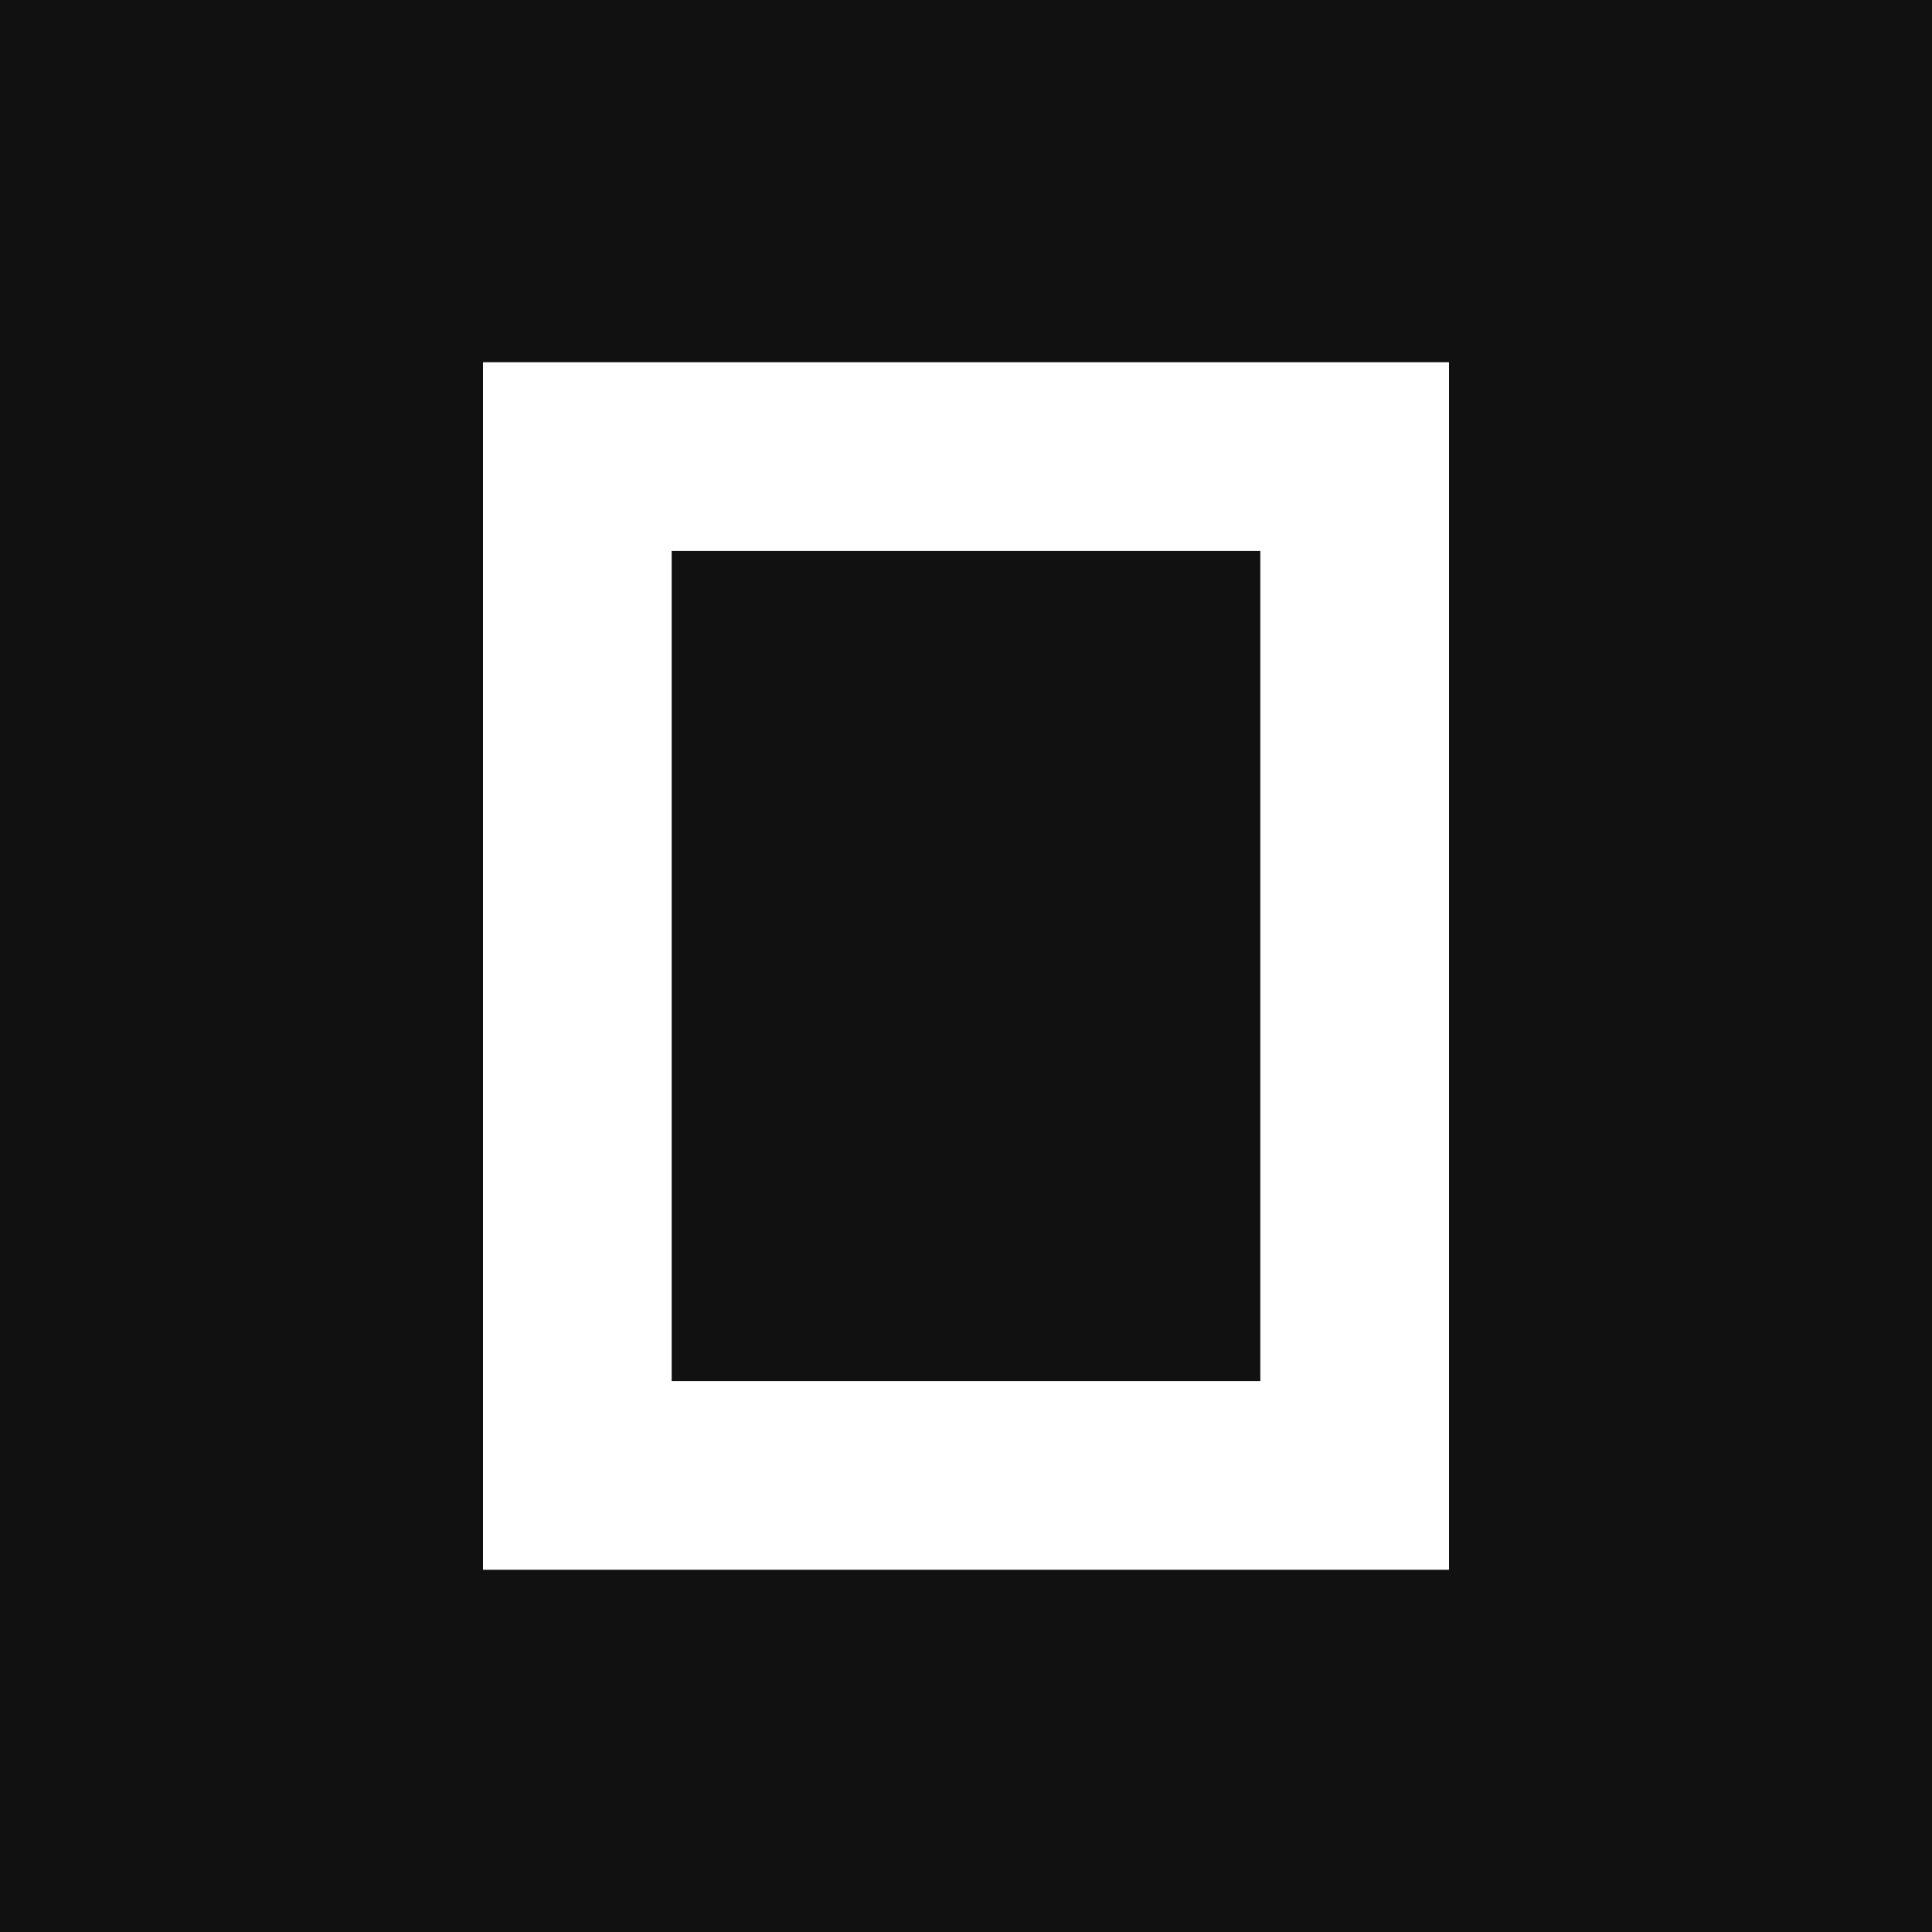
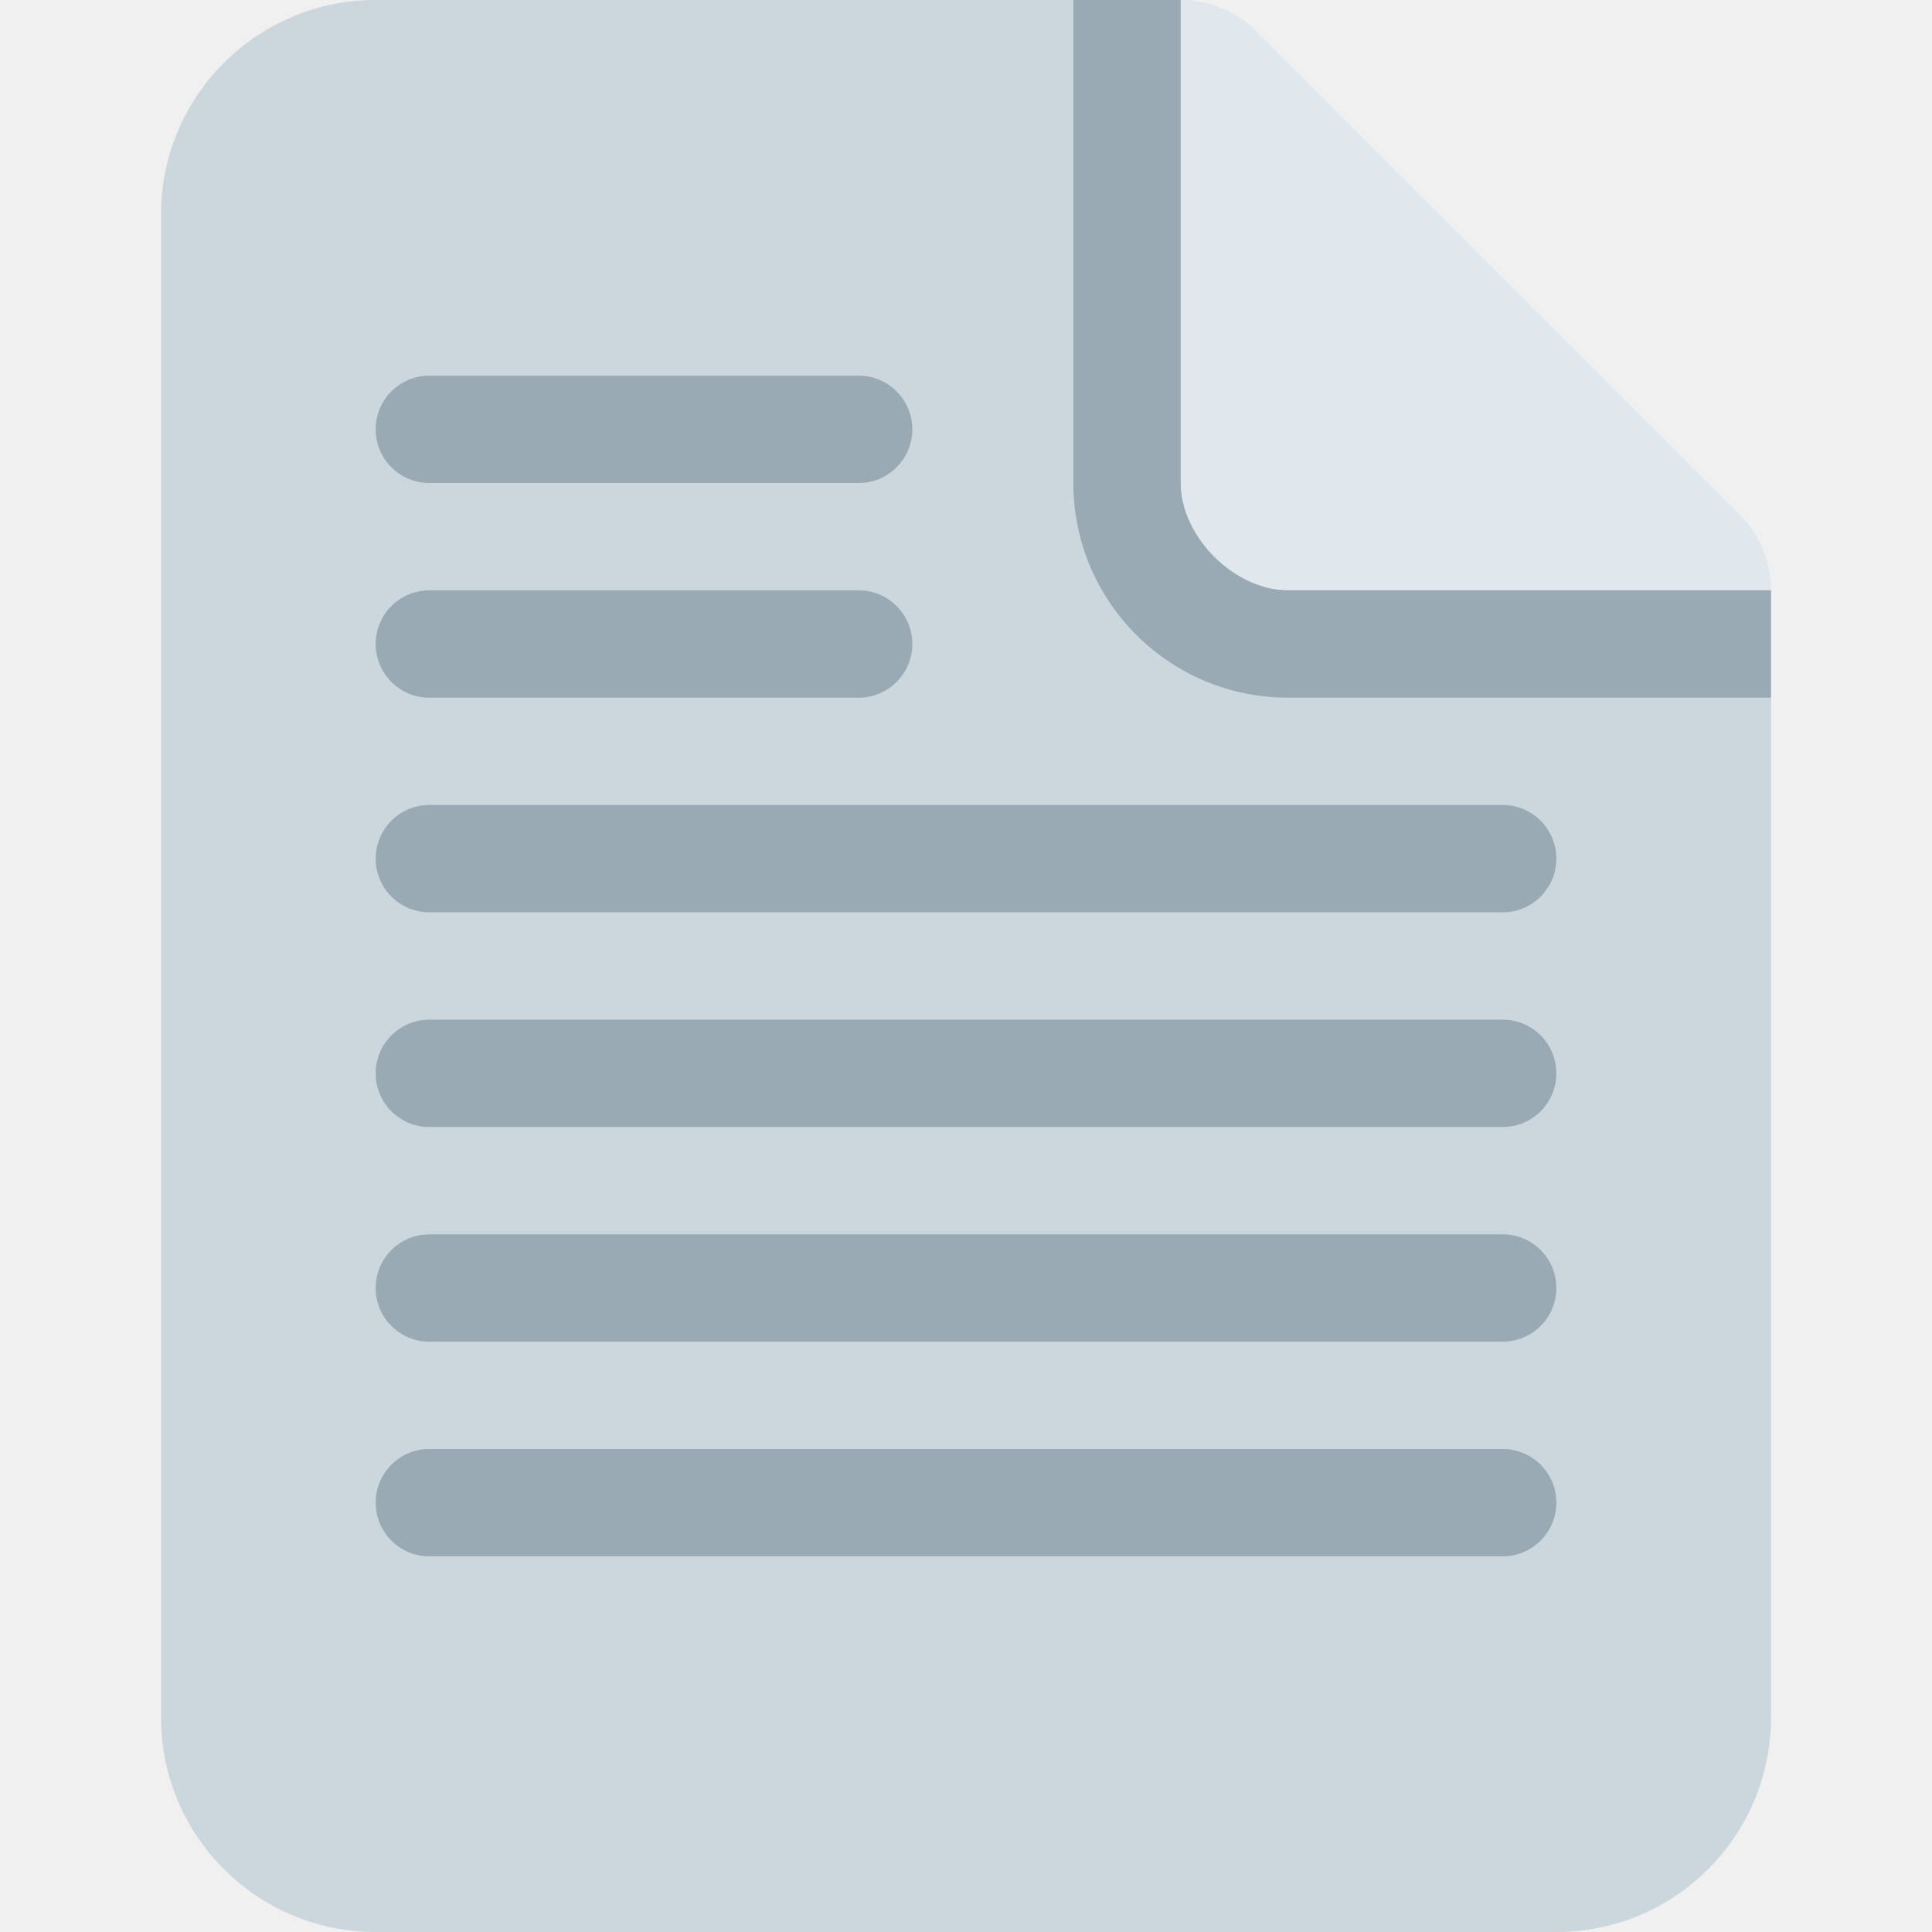
- <svg xmlns="http://www.w3.org/2000/svg" width="512" height="512" viewBox="0 0 512 512" fill="none">
-   <rect width="512" height="512" fill="#111111" />
-   <rect x="153" y="121" width="206" height="270" stroke="white" stroke-width="50" />
+ <svg xmlns="http://www.w3.org/2000/svg" viewBox="0 0 36 36">
+   <path fill="#E1E8ED" d="M32.415 9.586l-9-9C23.054.225 22.553 0 22 0c-1.104 0-1.999.896-2 2 0 .552.224 1.053.586 1.415l-3.859 3.859 9 9 3.859-3.859c.362.361.862.585 1.414.585 1.104 0 2.001-.896 2-2 0-.552-.224-1.052-.585-1.414z" />
+   <path fill="#CCD6DD" d="M22 0H7C4.791 0 3 1.791 3 4v28c0 2.209 1.791 4 4 4h22c2.209 0 4-1.791 4-4V11h-9c-1 0-2-1-2-2V0z" />
+   <path fill="#99AAB5" d="M22 0h-2v9c0 2.209 1.791 4 4 4h9v-2h-9c-1 0-2-1-2-2V0zm-5 8c0 .552-.448 1-1 1H8c-.552 0-1-.448-1-1s.448-1 1-1h8c.552 0 1 .448 1 1zm0 4c0 .552-.448 1-1 1H8c-.552 0-1-.448-1-1s.448-1 1-1h8c.552 0 1 .448 1 1zm12 4c0 .552-.447 1-1 1H8c-.552 0-1-.448-1-1s.448-1 1-1h20c.553 0 1 .448 1 1zm0 4c0 .553-.447 1-1 1H8c-.552 0-1-.447-1-1 0-.553.448-1 1-1h20c.553 0 1 .447 1 1zm0 4c0 .553-.447 1-1 1H8c-.552 0-1-.447-1-1 0-.553.448-1 1-1h20c.553 0 1 .447 1 1zm0 4c0 .553-.447 1-1 1H8c-.552 0-1-.447-1-1 0-.553.448-1 1-1h20c.553 0 1 .447 1 1z" />
</svg>
